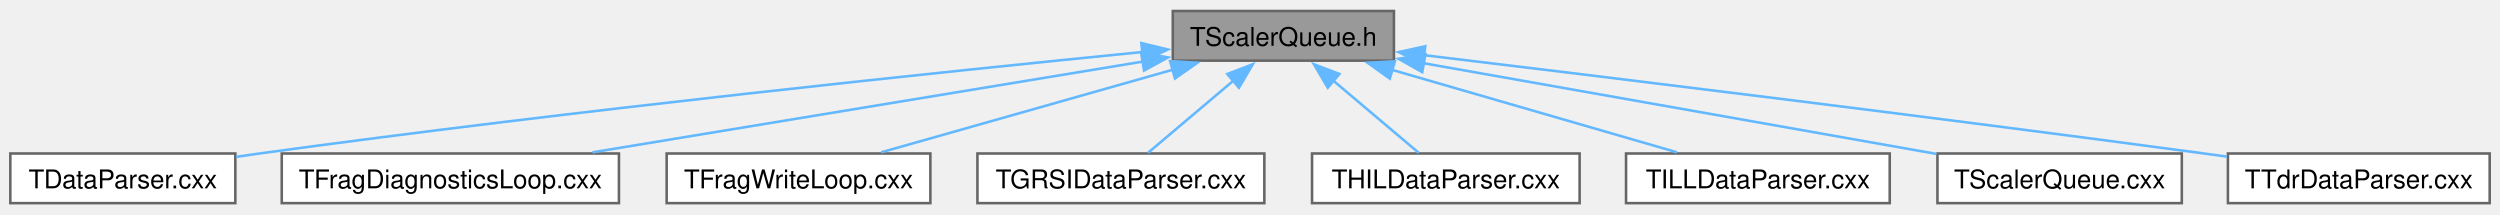
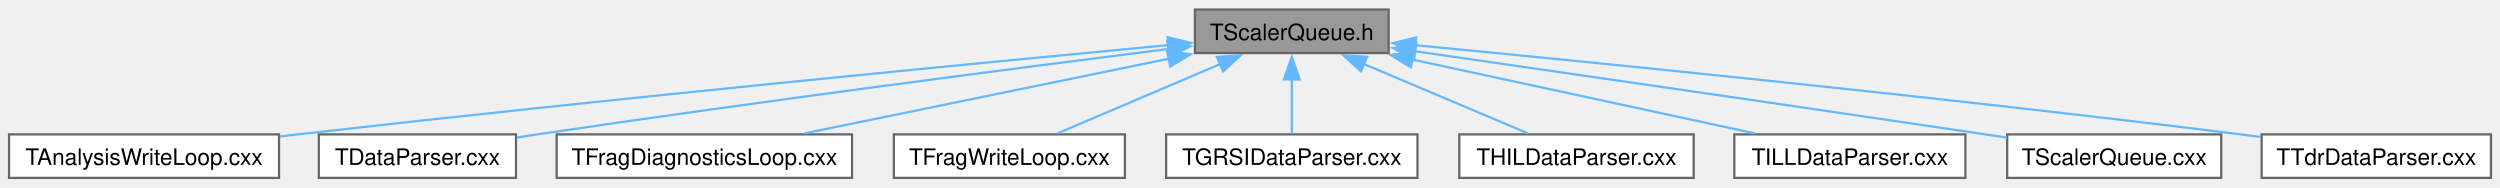
- <svg xmlns="http://www.w3.org/2000/svg" xmlns:xlink="http://www.w3.org/1999/xlink" width="969pt" height="83pt" viewBox="0.00 0.00 969.38 82.50">
+ <svg xmlns="http://www.w3.org/2000/svg" xmlns:xlink="http://www.w3.org/1999/xlink" width="1107pt" height="83pt" viewBox="0.00 0.00 1106.50 82.50">
  <g id="graph0" class="graph" transform="scale(1 1) rotate(0) translate(4 78.5)">
    <g id="Node000001" class="node">
      <g id="a_Node000001">
        <a xlink:title=" ">
-           <polygon fill="#999999" stroke="#666666" points="536.5,-74.5 450.75,-74.5 450.75,-55.25 536.5,-55.25 536.5,-74.5" />
-           <text text-anchor="middle" x="493.62" y="-61" font-family="Helvetica,sans-Serif" font-size="10.00">TScalerQueue.h</text>
+           <polygon fill="#999999" stroke="#666666" points="610.62,-74.5 524.88,-74.5 524.88,-55.25 610.62,-55.25 610.62,-74.5" />
+           <text text-anchor="middle" x="567.75" y="-61" font-family="Helvetica,sans-Serif" font-size="10.00">TScalerQueue.h</text>
        </a>
      </g>
    </g>
    <g id="Node000002" class="node">
      <g id="a_Node000002">
-         <a xlink:href="_t_data_parser_8cxx.html" target="_top" xlink:title=" ">
-           <polygon fill="white" stroke="#666666" points="87.25,-19.25 0,-19.25 0,0 87.25,0 87.25,-19.25" />
-           <text text-anchor="middle" x="43.62" y="-5.75" font-family="Helvetica,sans-Serif" font-size="10.00">TDataParser.cxx</text>
+         <a xlink:href="_t_analysis_write_loop_8cxx.html" target="_top" xlink:title=" ">
+           <polygon fill="white" stroke="#666666" points="119.5,-19.25 0,-19.25 0,0 119.5,0 119.5,-19.25" />
+           <text text-anchor="middle" x="59.75" y="-5.75" font-family="Helvetica,sans-Serif" font-size="10.00">TAnalysisWriteLoop.cxx</text>
        </a>
      </g>
    </g>
    <g id="edge1_Node000001_Node000002" class="edge">
      <g id="a_edge1_Node000001_Node000002">
        <a xlink:title=" ">
-           <path fill="none" stroke="#63b8ff" d="M439.1,-58.61C362.49,-51.01 218.68,-36.03 96.62,-19.25 93.67,-18.84 90.62,-18.4 87.56,-17.95" />
-           <polygon fill="#63b8ff" stroke="#63b8ff" points="438.56,-62.07 448.85,-59.57 439.25,-55.1 438.56,-62.07" />
+           <path fill="none" stroke="#63b8ff" d="M513.18,-58.78C429.97,-50.92 266.4,-35.07 127.75,-19.25 125.15,-18.95 122.49,-18.64 119.81,-18.33" />
+           <polygon fill="#63b8ff" stroke="#63b8ff" points="512.83,-62.27 523.11,-59.72 513.48,-55.3 512.83,-62.27" />
        </a>
      </g>
    </g>
    <g id="Node000003" class="node">
      <g id="a_Node000003">
-         <a xlink:href="_t_frag_diagnostics_loop_8cxx.html" target="_top" xlink:title=" ">
-           <polygon fill="white" stroke="#666666" points="236,-19.25 105.25,-19.25 105.25,0 236,0 236,-19.25" />
-           <text text-anchor="middle" x="170.62" y="-5.75" font-family="Helvetica,sans-Serif" font-size="10.00">TFragDiagnosticsLoop.cxx</text>
+         <a xlink:href="_t_data_parser_8cxx.html" target="_top" xlink:title=" ">
+           <polygon fill="white" stroke="#666666" points="224.38,-19.25 137.12,-19.25 137.12,0 224.38,0 224.38,-19.25" />
+           <text text-anchor="middle" x="180.75" y="-5.75" font-family="Helvetica,sans-Serif" font-size="10.00">TDataParser.cxx</text>
        </a>
      </g>
    </g>
    <g id="edge2_Node000001_Node000003" class="edge">
      <g id="a_edge2_Node000001_Node000003">
        <a xlink:title=" ">
-           <path fill="none" stroke="#63b8ff" d="M439.38,-54.93C380.04,-45.15 285.44,-29.55 225.75,-19.71" />
-           <polygon fill="#63b8ff" stroke="#63b8ff" points="438.47,-58.33 448.91,-56.5 439.61,-51.42 438.47,-58.33" />
+           <path fill="none" stroke="#63b8ff" d="M513.07,-57.06C446.87,-48.69 332.02,-33.81 233.75,-19.25 230.8,-18.81 227.76,-18.35 224.69,-17.88" />
+           <polygon fill="#63b8ff" stroke="#63b8ff" points="512.6,-60.52 522.96,-58.3 513.47,-53.58 512.6,-60.52" />
        </a>
      </g>
    </g>
    <g id="Node000004" class="node">
      <g id="a_Node000004">
-         <a xlink:href="_t_frag_write_loop_8cxx.html" target="_top" xlink:title=" ">
-           <polygon fill="white" stroke="#666666" points="356.75,-19.25 254.5,-19.25 254.5,0 356.75,0 356.75,-19.25" />
-           <text text-anchor="middle" x="305.62" y="-5.75" font-family="Helvetica,sans-Serif" font-size="10.00">TFragWriteLoop.cxx</text>
+         <a xlink:href="_t_frag_diagnostics_loop_8cxx.html" target="_top" xlink:title=" ">
+           <polygon fill="white" stroke="#666666" points="373.12,-19.25 242.38,-19.25 242.38,0 373.12,0 373.12,-19.25" />
+           <text text-anchor="middle" x="307.75" y="-5.75" font-family="Helvetica,sans-Serif" font-size="10.00">TFragDiagnosticsLoop.cxx</text>
        </a>
      </g>
    </g>
    <g id="edge3_Node000001_Node000004" class="edge">
      <g id="a_edge3_Node000001_Node000004">
        <a xlink:title=" ">
-           <path fill="none" stroke="#63b8ff" d="M451.06,-51.82C416.64,-42.07 368.92,-28.55 337.67,-19.7" />
-           <polygon fill="#63b8ff" stroke="#63b8ff" points="449.7,-55.07 460.28,-54.43 451.61,-48.34 449.7,-55.07" />
+           <path fill="none" stroke="#63b8ff" d="M513.43,-52.75C465.52,-42.94 396.56,-28.81 351.95,-19.68" />
+           <polygon fill="#63b8ff" stroke="#63b8ff" points="512.54,-56.14 523.04,-54.72 513.95,-49.28 512.54,-56.14" />
        </a>
      </g>
    </g>
    <g id="Node000005" class="node">
      <g id="a_Node000005">
-         <a xlink:href="_t_g_r_s_i_data_parser_8cxx.html" target="_top" xlink:title=" ">
-           <polygon fill="white" stroke="#666666" points="486.25,-19.25 375,-19.25 375,0 486.25,0 486.25,-19.25" />
-           <text text-anchor="middle" x="430.62" y="-5.75" font-family="Helvetica,sans-Serif" font-size="10.00">TGRSIDataParser.cxx</text>
+         <a xlink:href="_t_frag_write_loop_8cxx.html" target="_top" xlink:title=" ">
+           <polygon fill="white" stroke="#666666" points="493.88,-19.25 391.62,-19.25 391.62,0 493.88,0 493.88,-19.25" />
+           <text text-anchor="middle" x="442.75" y="-5.75" font-family="Helvetica,sans-Serif" font-size="10.00">TFragWriteLoop.cxx</text>
        </a>
      </g>
    </g>
    <g id="edge4_Node000001_Node000005" class="edge">
      <g id="a_edge4_Node000001_Node000005">
        <a xlink:title=" ">
-           <path fill="none" stroke="#63b8ff" d="M474.45,-47.66C463.51,-38.42 450.21,-27.18 441.15,-19.52" />
-           <polygon fill="#63b8ff" stroke="#63b8ff" points="471.89,-50.08 481.78,-53.86 476.4,-44.74 471.89,-50.08" />
+           <path fill="none" stroke="#63b8ff" d="M536.12,-50.4C513.57,-40.79 483.85,-28.13 464.06,-19.7" />
+           <polygon fill="#63b8ff" stroke="#63b8ff" points="534.58,-53.55 545.15,-54.25 537.32,-47.11 534.58,-53.55" />
        </a>
      </g>
    </g>
    <g id="Node000006" class="node">
      <g id="a_Node000006">
-         <a xlink:href="_t_h_i_l_data_parser_8cxx.html" target="_top" xlink:title=" ">
-           <polygon fill="white" stroke="#666666" points="608.5,-19.25 504.75,-19.25 504.75,0 608.5,0 608.5,-19.25" />
-           <text text-anchor="middle" x="556.62" y="-5.75" font-family="Helvetica,sans-Serif" font-size="10.00">THILDataParser.cxx</text>
+         <a xlink:href="_t_g_r_s_i_data_parser_8cxx.html" target="_top" xlink:title=" ">
+           <polygon fill="white" stroke="#666666" points="623.38,-19.25 512.12,-19.25 512.12,0 623.38,0 623.38,-19.25" />
+           <text text-anchor="middle" x="567.75" y="-5.75" font-family="Helvetica,sans-Serif" font-size="10.00">TGRSIDataParser.cxx</text>
        </a>
      </g>
    </g>
    <g id="edge5_Node000001_Node000006" class="edge">
      <g id="a_edge5_Node000001_Node000006">
        <a xlink:title=" ">
-           <path fill="none" stroke="#63b8ff" d="M512.8,-47.66C523.74,-38.42 537.04,-27.18 546.1,-19.52" />
-           <polygon fill="#63b8ff" stroke="#63b8ff" points="510.85,-44.74 505.47,-53.86 515.36,-50.08 510.85,-44.74" />
+           <path fill="none" stroke="#63b8ff" d="M567.75,-43.63C567.75,-35.34 567.75,-26.17 567.75,-19.61" />
+           <polygon fill="#63b8ff" stroke="#63b8ff" points="564.25,-43.57 567.75,-53.57 571.25,-43.57 564.25,-43.57" />
        </a>
      </g>
    </g>
    <g id="Node000007" class="node">
      <g id="a_Node000007">
-         <a xlink:href="_t_i_l_l_data_parser_8cxx.html" target="_top" xlink:title=" ">
-           <polygon fill="white" stroke="#666666" points="728.75,-19.25 626.5,-19.25 626.5,0 728.75,0 728.75,-19.25" />
-           <text text-anchor="middle" x="677.62" y="-5.75" font-family="Helvetica,sans-Serif" font-size="10.00">TILLDataParser.cxx</text>
+         <a xlink:href="_t_h_i_l_data_parser_8cxx.html" target="_top" xlink:title=" ">
+           <polygon fill="white" stroke="#666666" points="745.62,-19.25 641.88,-19.25 641.88,0 745.62,0 745.62,-19.25" />
+           <text text-anchor="middle" x="693.75" y="-5.75" font-family="Helvetica,sans-Serif" font-size="10.00">THILDataParser.cxx</text>
        </a>
      </g>
    </g>
    <g id="edge6_Node000001_Node000007" class="edge">
      <g id="a_edge6_Node000001_Node000007">
        <a xlink:title=" ">
-           <path fill="none" stroke="#63b8ff" d="M535.72,-51.69C569.38,-41.95 615.81,-28.52 646.26,-19.7" />
-           <polygon fill="#63b8ff" stroke="#63b8ff" points="534.92,-48.28 526.29,-54.42 536.87,-55 534.92,-48.28" />
+           <path fill="none" stroke="#63b8ff" d="M599.63,-50.4C622.37,-40.79 652.32,-28.13 672.27,-19.7" />
+           <polygon fill="#63b8ff" stroke="#63b8ff" points="598.37,-47.14 590.52,-54.25 601.09,-53.58 598.37,-47.14" />
        </a>
      </g>
    </g>
    <g id="Node000008" class="node">
      <g id="a_Node000008">
-         <a xlink:href="_t_scaler_queue_8cxx.html" target="_top" xlink:title=" ">
-           <polygon fill="white" stroke="#666666" points="842,-19.25 747.25,-19.25 747.25,0 842,0 842,-19.25" />
-           <text text-anchor="middle" x="794.62" y="-5.75" font-family="Helvetica,sans-Serif" font-size="10.00">TScalerQueue.cxx</text>
+         <a xlink:href="_t_i_l_l_data_parser_8cxx.html" target="_top" xlink:title=" ">
+           <polygon fill="white" stroke="#666666" points="865.88,-19.25 763.62,-19.25 763.62,0 865.88,0 865.88,-19.25" />
+           <text text-anchor="middle" x="814.75" y="-5.75" font-family="Helvetica,sans-Serif" font-size="10.00">TILLDataParser.cxx</text>
        </a>
      </g>
    </g>
    <g id="edge7_Node000001_Node000008" class="edge">
      <g id="a_edge7_Node000001_Node000008">
        <a xlink:title=" ">
-           <path fill="none" stroke="#63b8ff" d="M548,-54.25C604.72,-44.22 692.74,-28.65 746.86,-19.08" />
-           <polygon fill="#63b8ff" stroke="#63b8ff" points="547.48,-50.79 538.24,-55.98 548.7,-57.69 547.48,-50.79" />
+           <path fill="none" stroke="#63b8ff" d="M621.05,-52.38C666.48,-42.59 730.89,-28.7 772.74,-19.68" />
+           <polygon fill="#63b8ff" stroke="#63b8ff" points="620.45,-48.93 611.41,-54.46 621.92,-55.78 620.45,-48.93" />
        </a>
      </g>
    </g>
    <g id="Node000009" class="node">
      <g id="a_Node000009">
-         <a xlink:href="_t_tdr_data_parser_8cxx.html" target="_top" xlink:title=" ">
-           <polygon fill="white" stroke="#666666" points="961.38,-19.25 859.88,-19.25 859.88,0 961.38,0 961.38,-19.25" />
-           <text text-anchor="middle" x="910.62" y="-5.75" font-family="Helvetica,sans-Serif" font-size="10.00">TTdrDataParser.cxx</text>
+         <a xlink:href="_t_scaler_queue_8cxx.html" target="_top" xlink:title=" ">
+           <polygon fill="white" stroke="#666666" points="979.12,-19.25 884.38,-19.25 884.38,0 979.12,0 979.12,-19.25" />
+           <text text-anchor="middle" x="931.75" y="-5.75" font-family="Helvetica,sans-Serif" font-size="10.00">TScalerQueue.cxx</text>
        </a>
      </g>
    </g>
    <g id="edge8_Node000001_Node000009" class="edge">
      <g id="a_edge8_Node000001_Node000009">
        <a xlink:title=" ">
-           <path fill="none" stroke="#63b8ff" d="M547.96,-57.4C617.98,-48.98 743.46,-33.65 850.62,-19.25 853.55,-18.86 856.54,-18.45 859.57,-18.03" />
-           <polygon fill="#63b8ff" stroke="#63b8ff" points="547.81,-53.89 538.3,-58.56 548.65,-60.84 547.81,-53.89" />
+           <path fill="none" stroke="#63b8ff" d="M622.32,-56.04C683.71,-47.2 786.41,-32.35 874.75,-19.25 877.82,-18.79 880.98,-18.32 884.17,-17.85" />
+           <polygon fill="#63b8ff" stroke="#63b8ff" points="621.87,-52.57 612.48,-57.46 622.87,-59.5 621.87,-52.57" />
+         </a>
+       </g>
+     </g>
+     <g id="Node000010" class="node">
+       <g id="a_Node000010">
+         <a xlink:href="_t_tdr_data_parser_8cxx.html" target="_top" xlink:title=" ">
+           <polygon fill="white" stroke="#666666" points="1098.5,-19.25 997,-19.25 997,0 1098.5,0 1098.5,-19.25" />
+           <text text-anchor="middle" x="1047.75" y="-5.75" font-family="Helvetica,sans-Serif" font-size="10.00">TTdrDataParser.cxx</text>
+         </a>
+       </g>
+     </g>
+     <g id="edge9_Node000001_Node000010" class="edge">
+       <g id="a_edge9_Node000001_Node000010">
+         <a xlink:title=" ">
+           <path fill="none" stroke="#63b8ff" d="M622.32,-58.73C702.51,-51.01 856.85,-35.61 987.75,-19.25 990.67,-18.88 993.68,-18.5 996.7,-18.09" />
+           <polygon fill="#63b8ff" stroke="#63b8ff" points="622.17,-55.22 612.55,-59.66 622.84,-62.19 622.17,-55.22" />
        </a>
      </g>
    </g>
  </g>
</svg>
